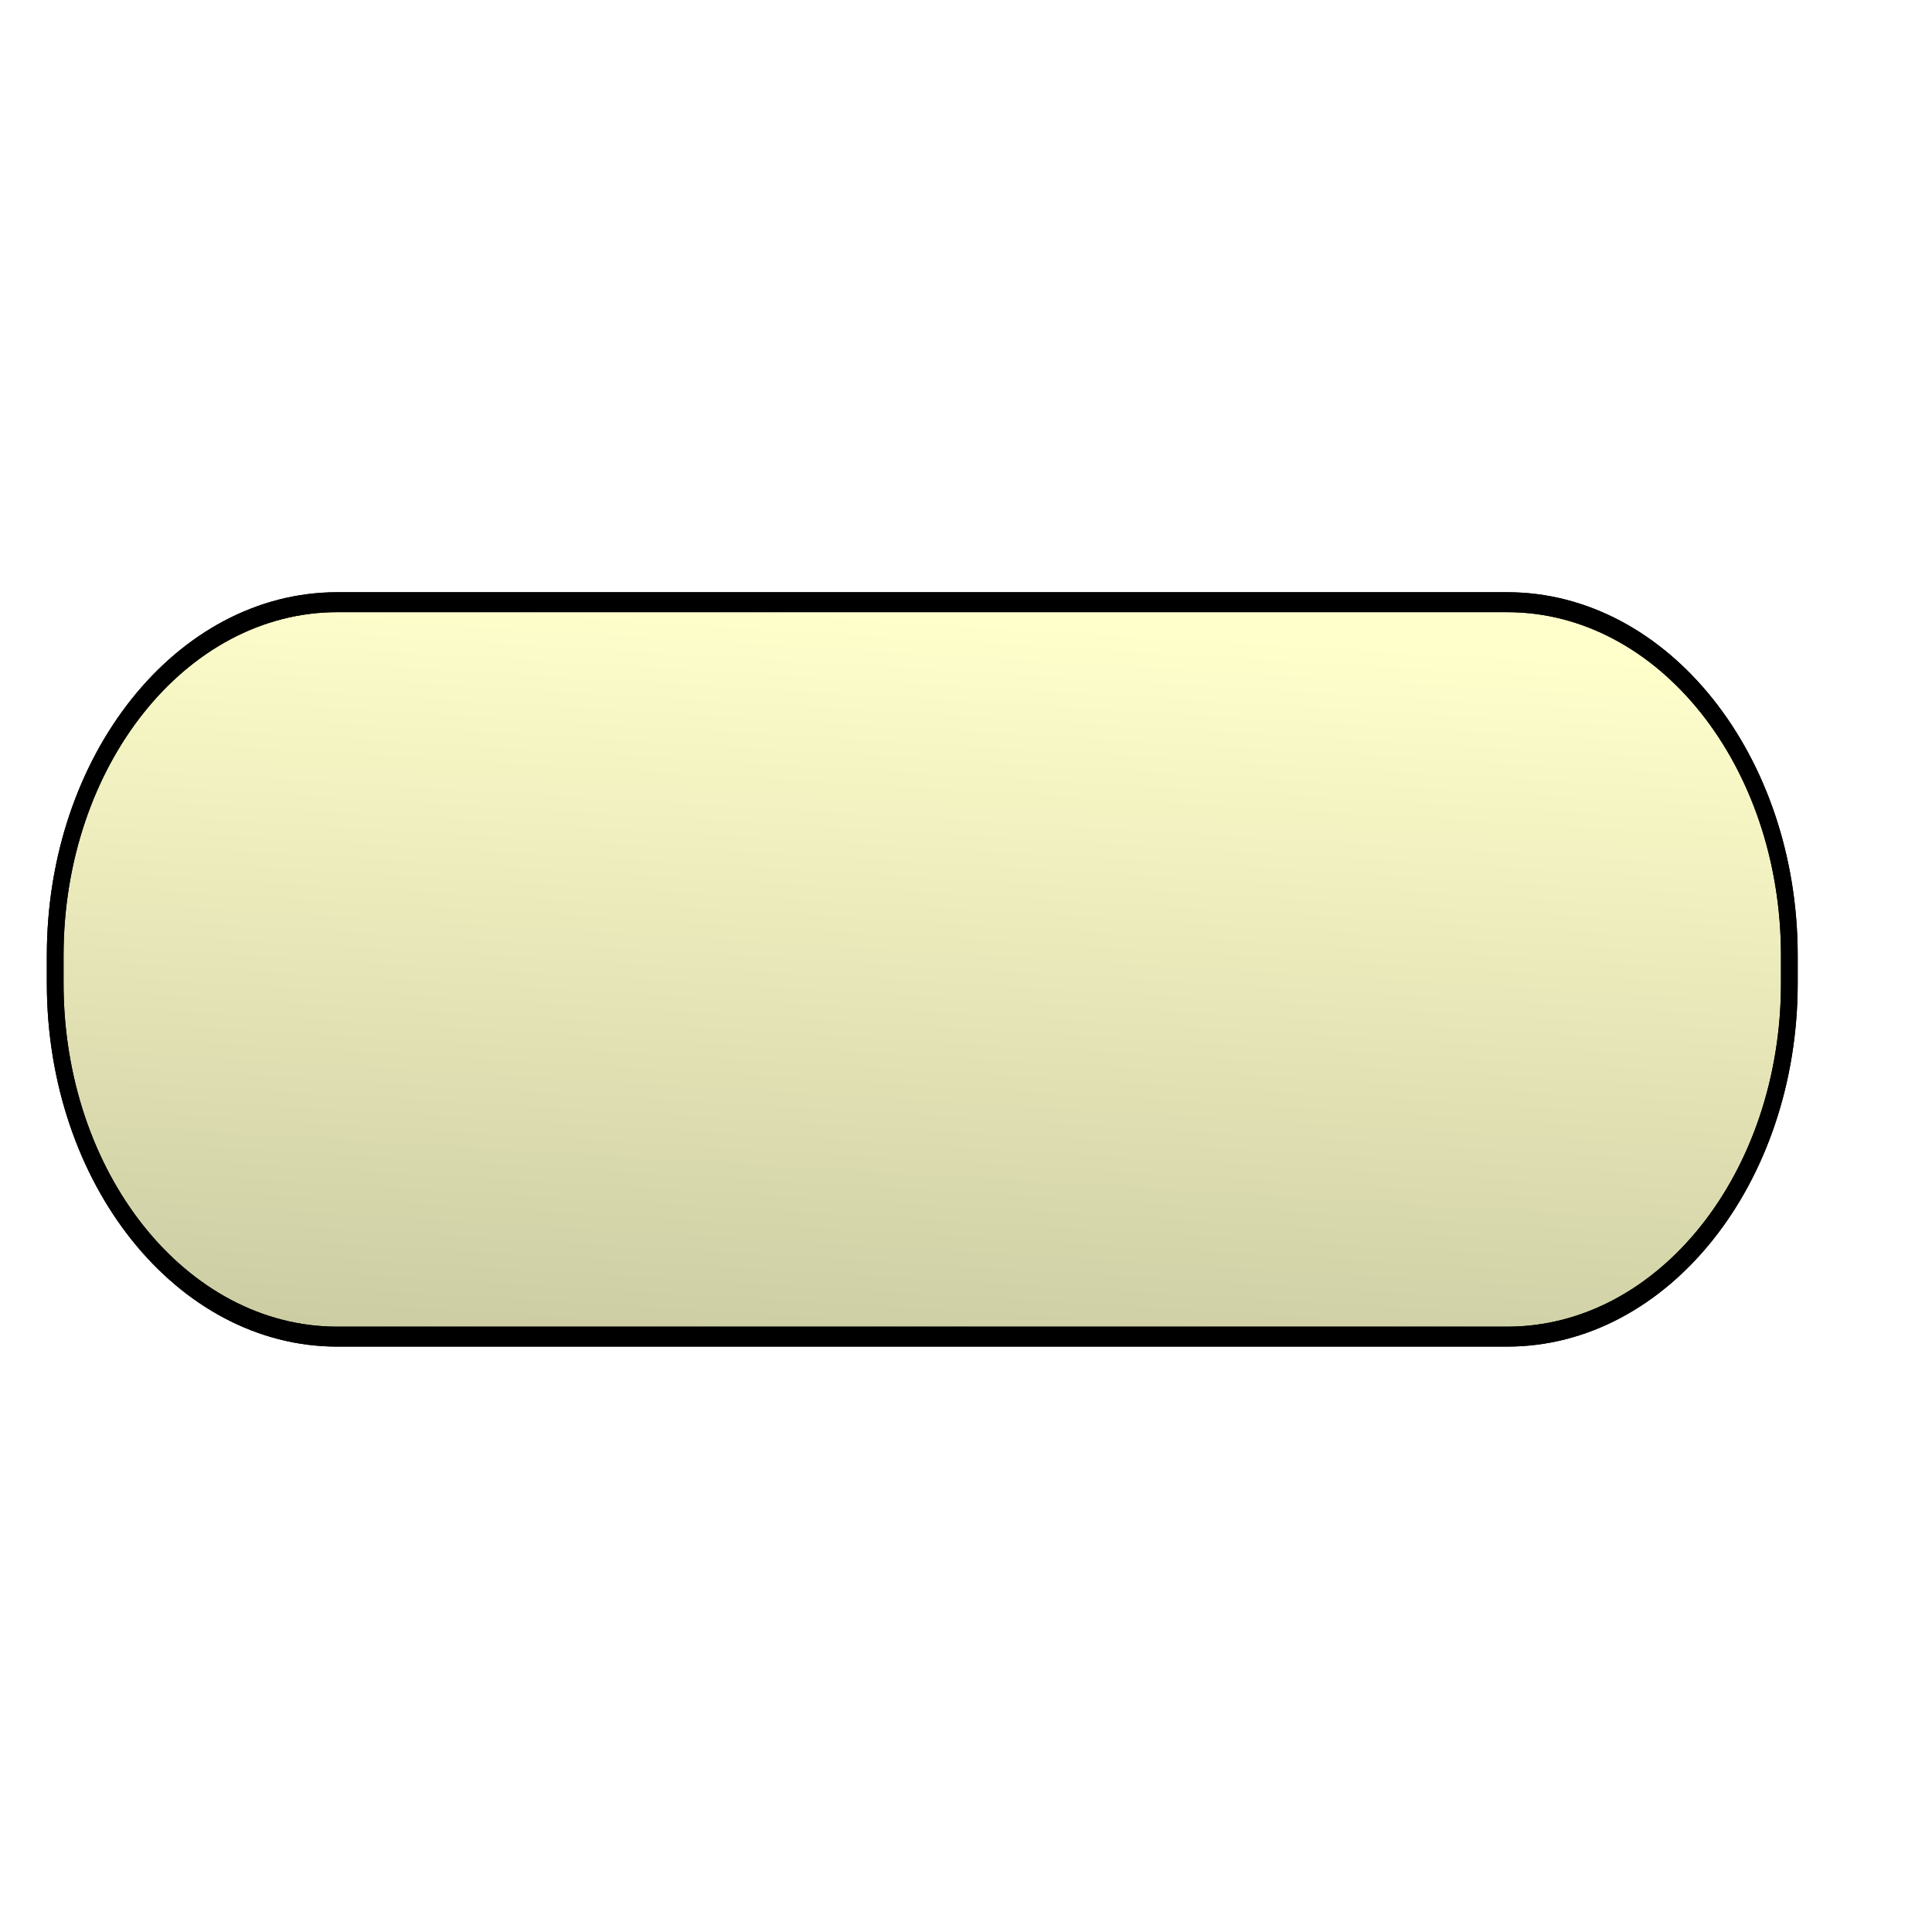
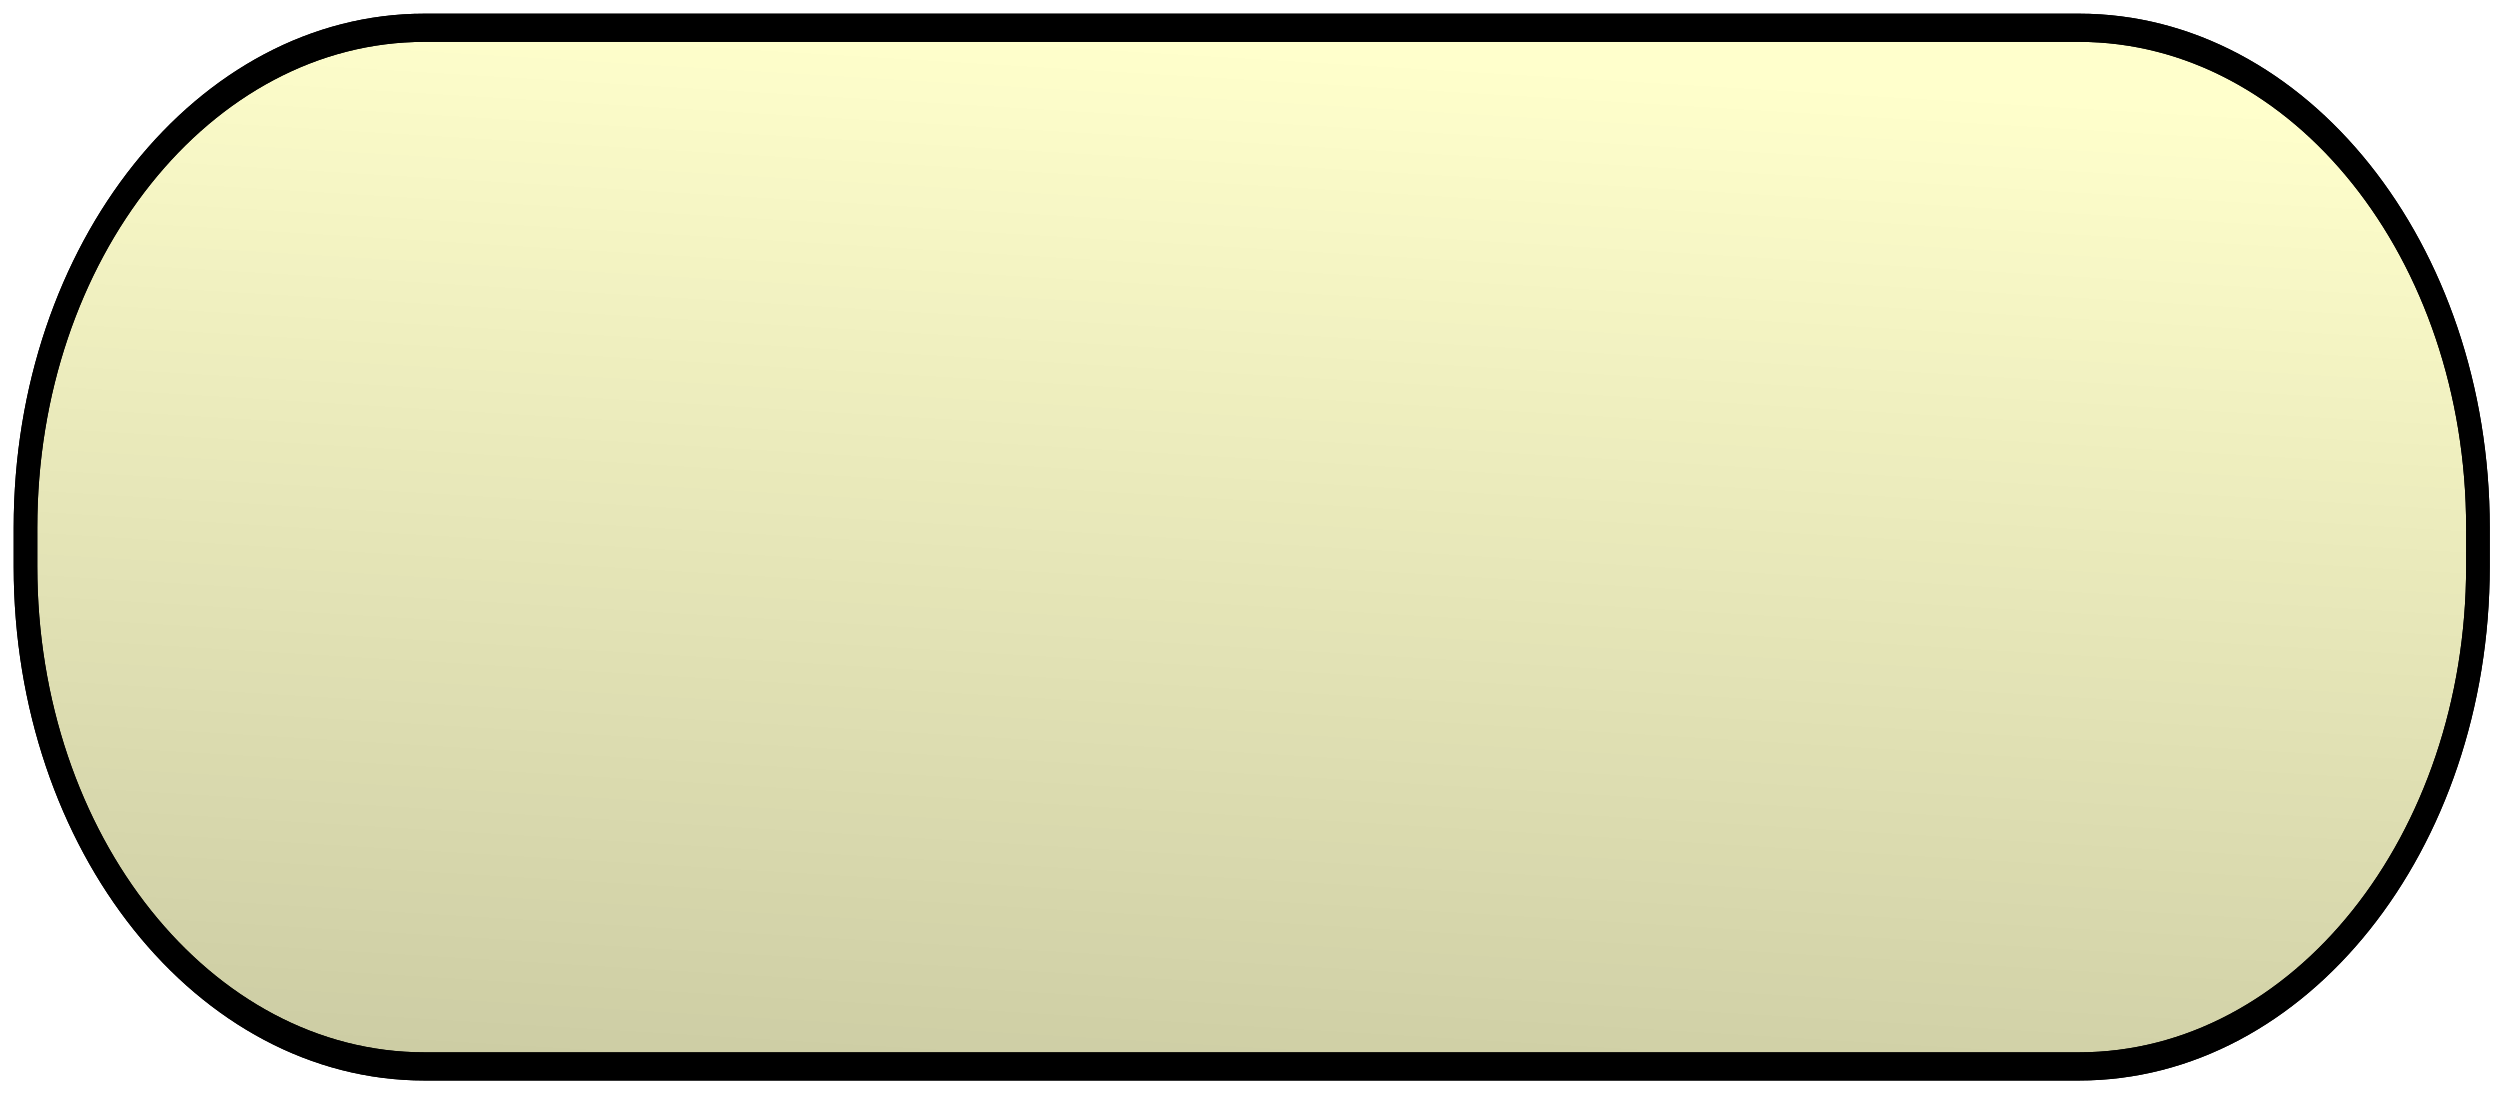
- <svg xmlns="http://www.w3.org/2000/svg" xmlns:xlink="http://www.w3.org/1999/xlink" width="400" height="400" viewBox="0 0 105.833 105.833" version="1.1" id="svg1">
-   <defs id="defs1">
-     <linearGradient id="linearGradient6563-0" x1="-221.12" x2="-224.16" y1="1102.7" y2="532.88" gradientTransform="matrix(0.28147,0,0,0.19152,242.75,11.245)" gradientUnits="userSpaceOnUse" xlink:href="#linearGradient40" />
-     <linearGradient id="linearGradient40">
-       <stop stop-opacity=".496" offset="0" id="stop1" />
-       <stop stop-opacity="0" offset="1" id="stop2" />
+ <svg xmlns="http://www.w3.org/2000/svg" width="366" height="160" version="1.1" viewBox="0 0 96.837 42.333">
+   <defs>
+     <linearGradient id="linearGradient6633-9" x1="-691.07" x2="-674.72" y1="1666.1" y2="1341.3" gradientTransform="matrix(.26458 0 0 .26458 233.01 -315.11)" gradientUnits="userSpaceOnUse">
+       <stop stop-opacity=".494" offset="0" />
+       <stop stop-opacity="0" offset="1" />
    </linearGradient>
-     <linearGradient id="linearGradient11" x1="736.43" x2="726.27" y1="1713.1" y2="1219.6" gradientTransform="matrix(0.28733,0,0,0.14125,-133.06,561.26)" gradientUnits="userSpaceOnUse" xlink:href="#linearGradient6613" />
-     <linearGradient id="linearGradient6613">
-       <stop stop-opacity=".494" offset="0" id="stop3" />
-       <stop stop-opacity="0" offset="1" id="stop4" />
-     </linearGradient>
-     <linearGradient id="linearGradient21" x1="-687.4" x2="-687.52" y1="1380" y2="820.43" gradientTransform="matrix(0.26556,0,0,0.14104,686.72,201.94)" gradientUnits="userSpaceOnUse" xlink:href="#linearGradient40" />
-     <linearGradient id="linearGradient22" x1="-192.92" x2="-193.21" y1="1463" y2="885.12" gradientTransform="matrix(0.32215,0,0,0.32215,1056.1,98.196)" gradientUnits="userSpaceOnUse" xlink:href="#linearGradient40" />
-     <linearGradient id="linearGradient6561" x1="196.81" x2="200.69" y1="1107.1" y2="525.34" gradientTransform="matrix(0.26509,0,0,0.1981,552.8,133.02)" gradientUnits="userSpaceOnUse" xlink:href="#linearGradient40" />
-     <linearGradient id="linearGradient6611" x1="1213.5" x2="1204.9" y1="1809.5" y2="1192.6" gradientTransform="matrix(0.26458,0,0,0.26458,-78.993,696.65)" gradientUnits="userSpaceOnUse" xlink:href="#linearGradient40" />
-     <linearGradient id="linearGradient6585-9" x1="86.18" x2="89.206" y1="1430.8" y2="888.29" gradientTransform="matrix(0.26512,0,0,0.19466,50.661,-61.953)" gradientUnits="userSpaceOnUse" xlink:href="#linearGradient40" />
-     <linearGradient id="linearGradient2" x1="1213.9" x2="1208.1" y1="1769.2" y2="1217.1" gradientTransform="translate(497.67,1030.6)" gradientUnits="userSpaceOnUse" xlink:href="#linearGradient6613" />
-     <linearGradient id="linearGradient6633-9" x1="-691.07" x2="-674.72" y1="1666.1" y2="1341.3" gradientTransform="matrix(0.26458,0,0,0.26458,233.0076,-315.1139)" gradientUnits="userSpaceOnUse" xlink:href="#linearGradient6613" />
  </defs>
-   <g id="layer1">
-     <g id="g141" transform="matrix(0.9987381,0,0,1.191192,0.6313444,-13.31267)" style="stroke-width:0.917;stroke-dasharray:none">
-       <rect x="2.395" y="38.869" width="95.115" height="33.774" rx="15.471" ry="16.254" fill="#ffffcc" fill-opacity="0.467" id="rect16" style="fill:#ffffcc;fill-opacity:1;stroke:#000000;stroke-width:0.917;stroke-dasharray:none" />
-       <rect x="2.395" y="38.869" width="95.115" height="33.774" rx="15.471" ry="16.254" fill="url(#linearGradient6633-9)" id="rect17" style="fill:url(#linearGradient6633-9);stroke:#000000;stroke-width:0.917;stroke-dasharray:none" />
-     </g>
+   <g transform="matrix(.99874 0 0 1.1912 -1.4045 -45.225)" stroke="#000" stroke-width=".917">
+     <rect x="2.395" y="38.869" width="95.115" height="33.774" rx="15.471" ry="16.254" fill="#ffc" />
+     <rect x="2.395" y="38.869" width="95.115" height="33.774" rx="15.471" ry="16.254" fill="url(#linearGradient6633-9)" />
  </g>
</svg>
